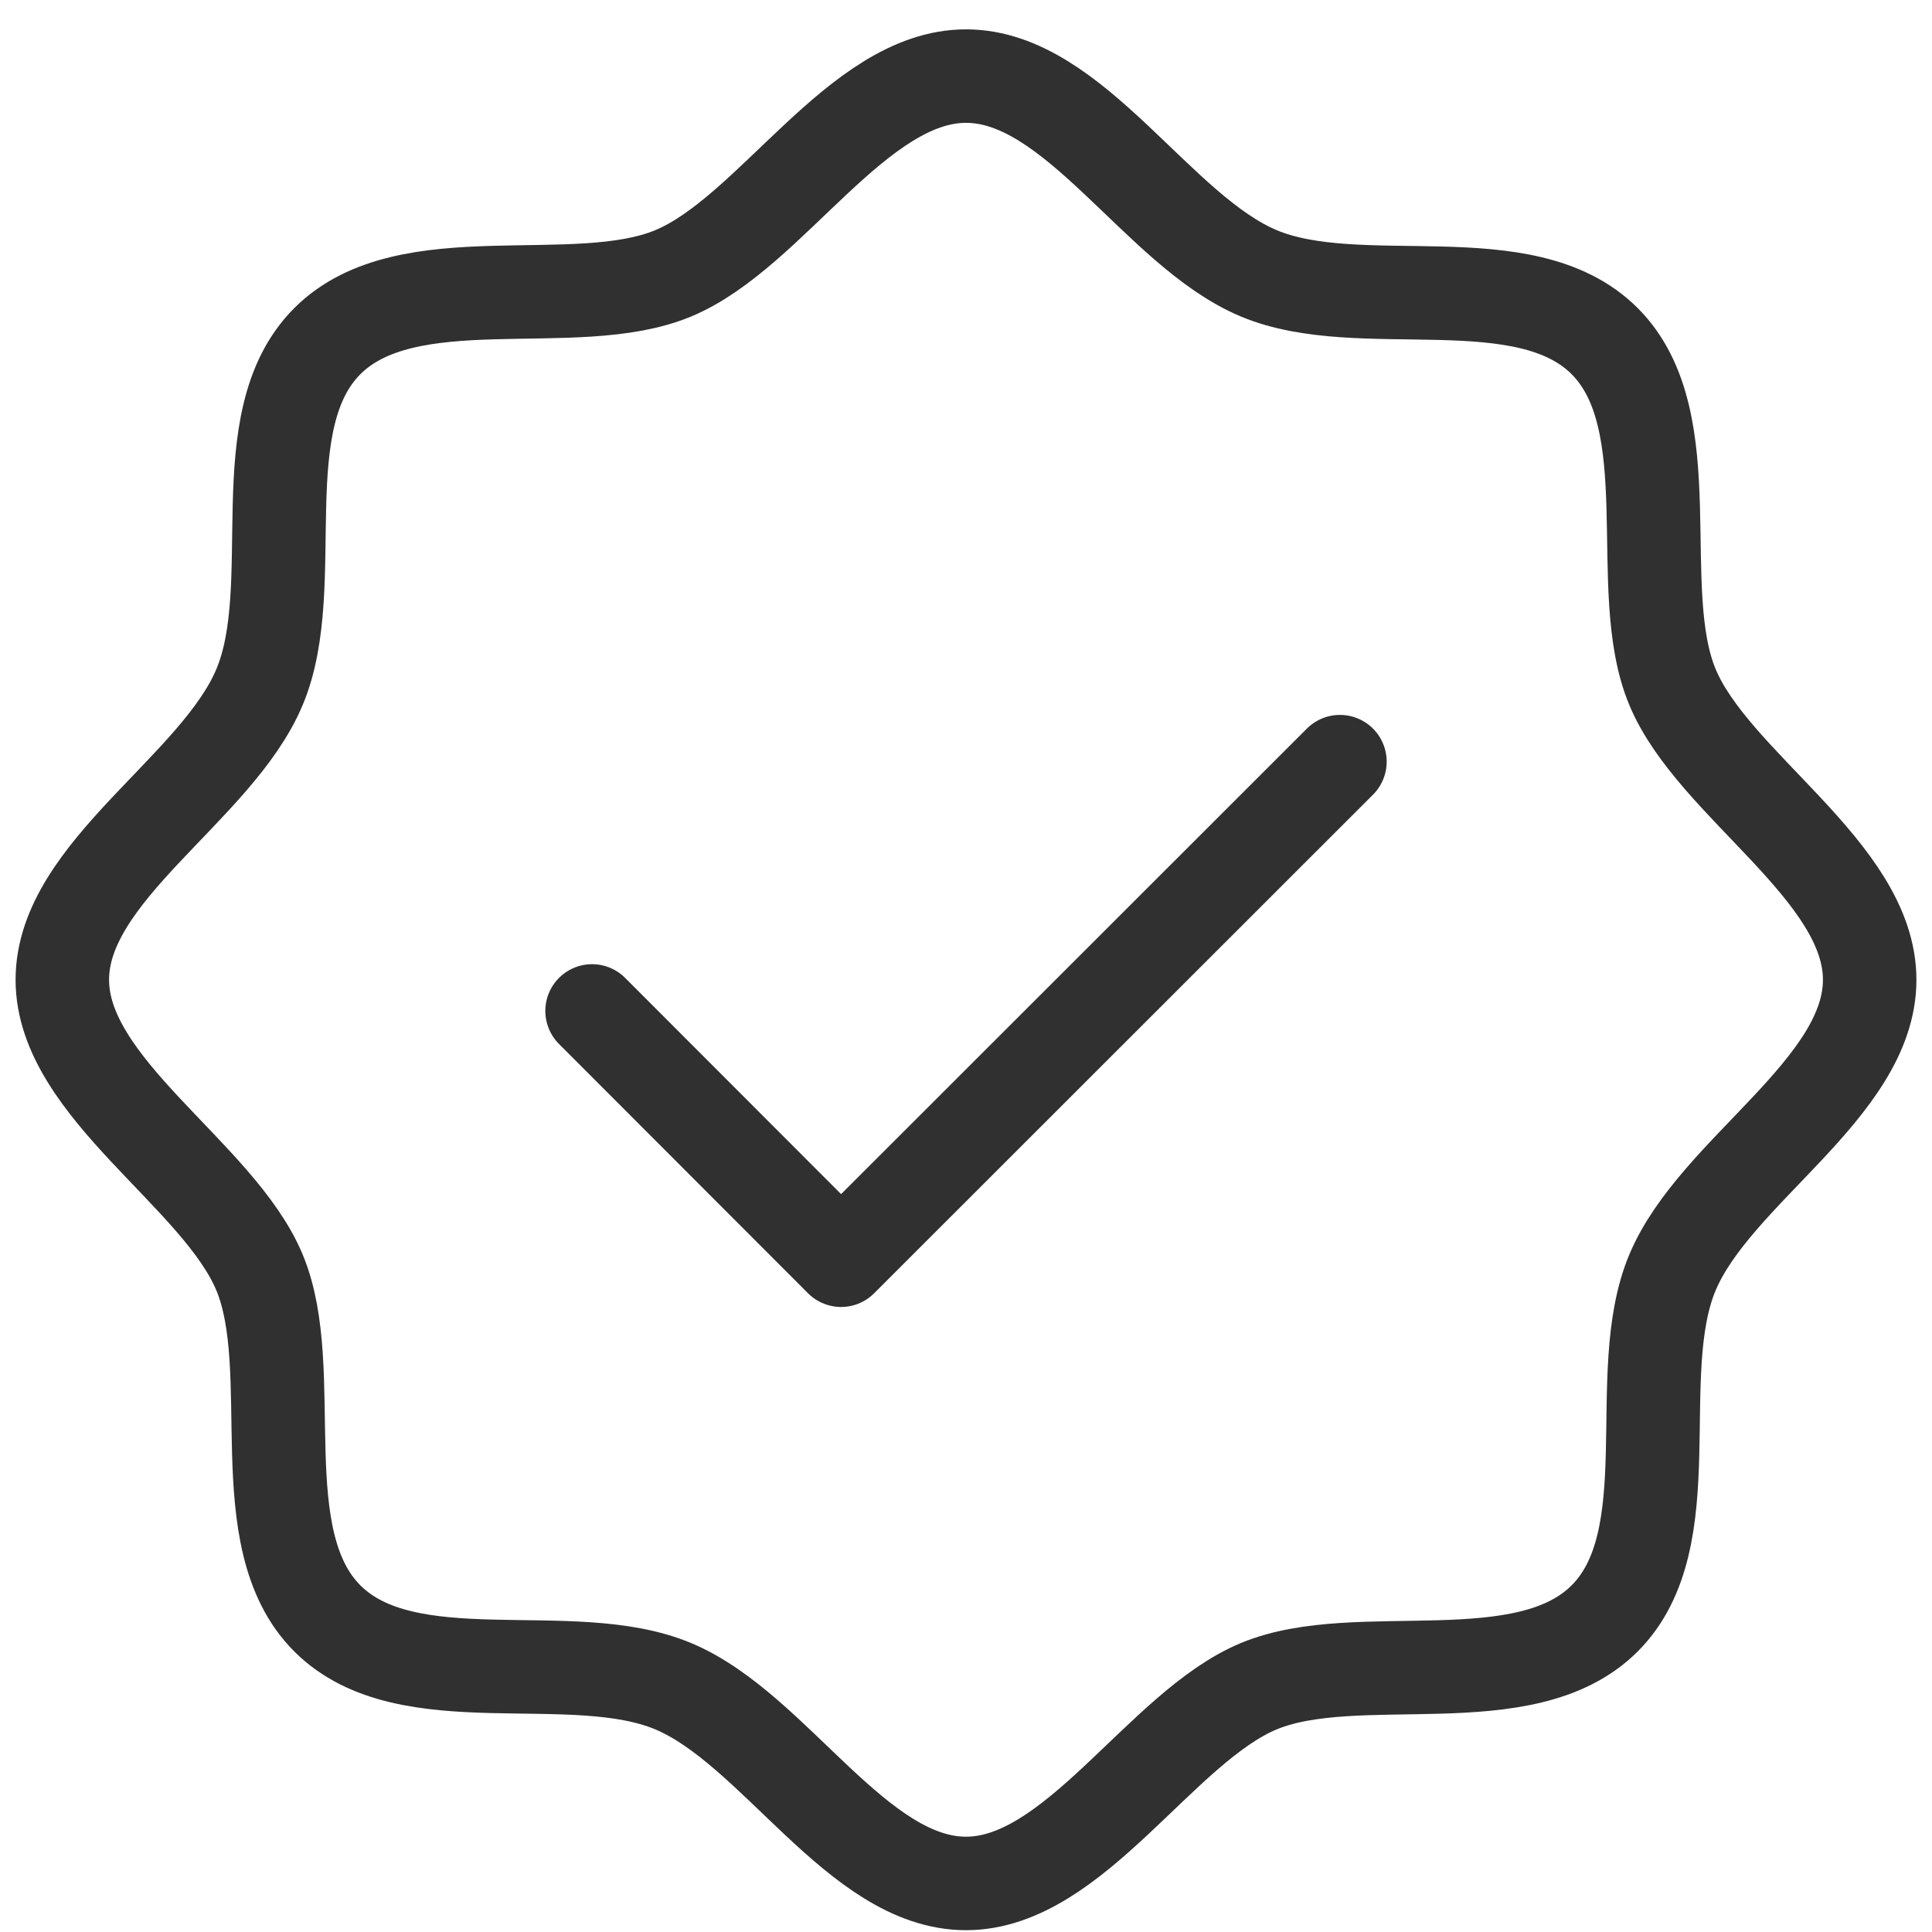
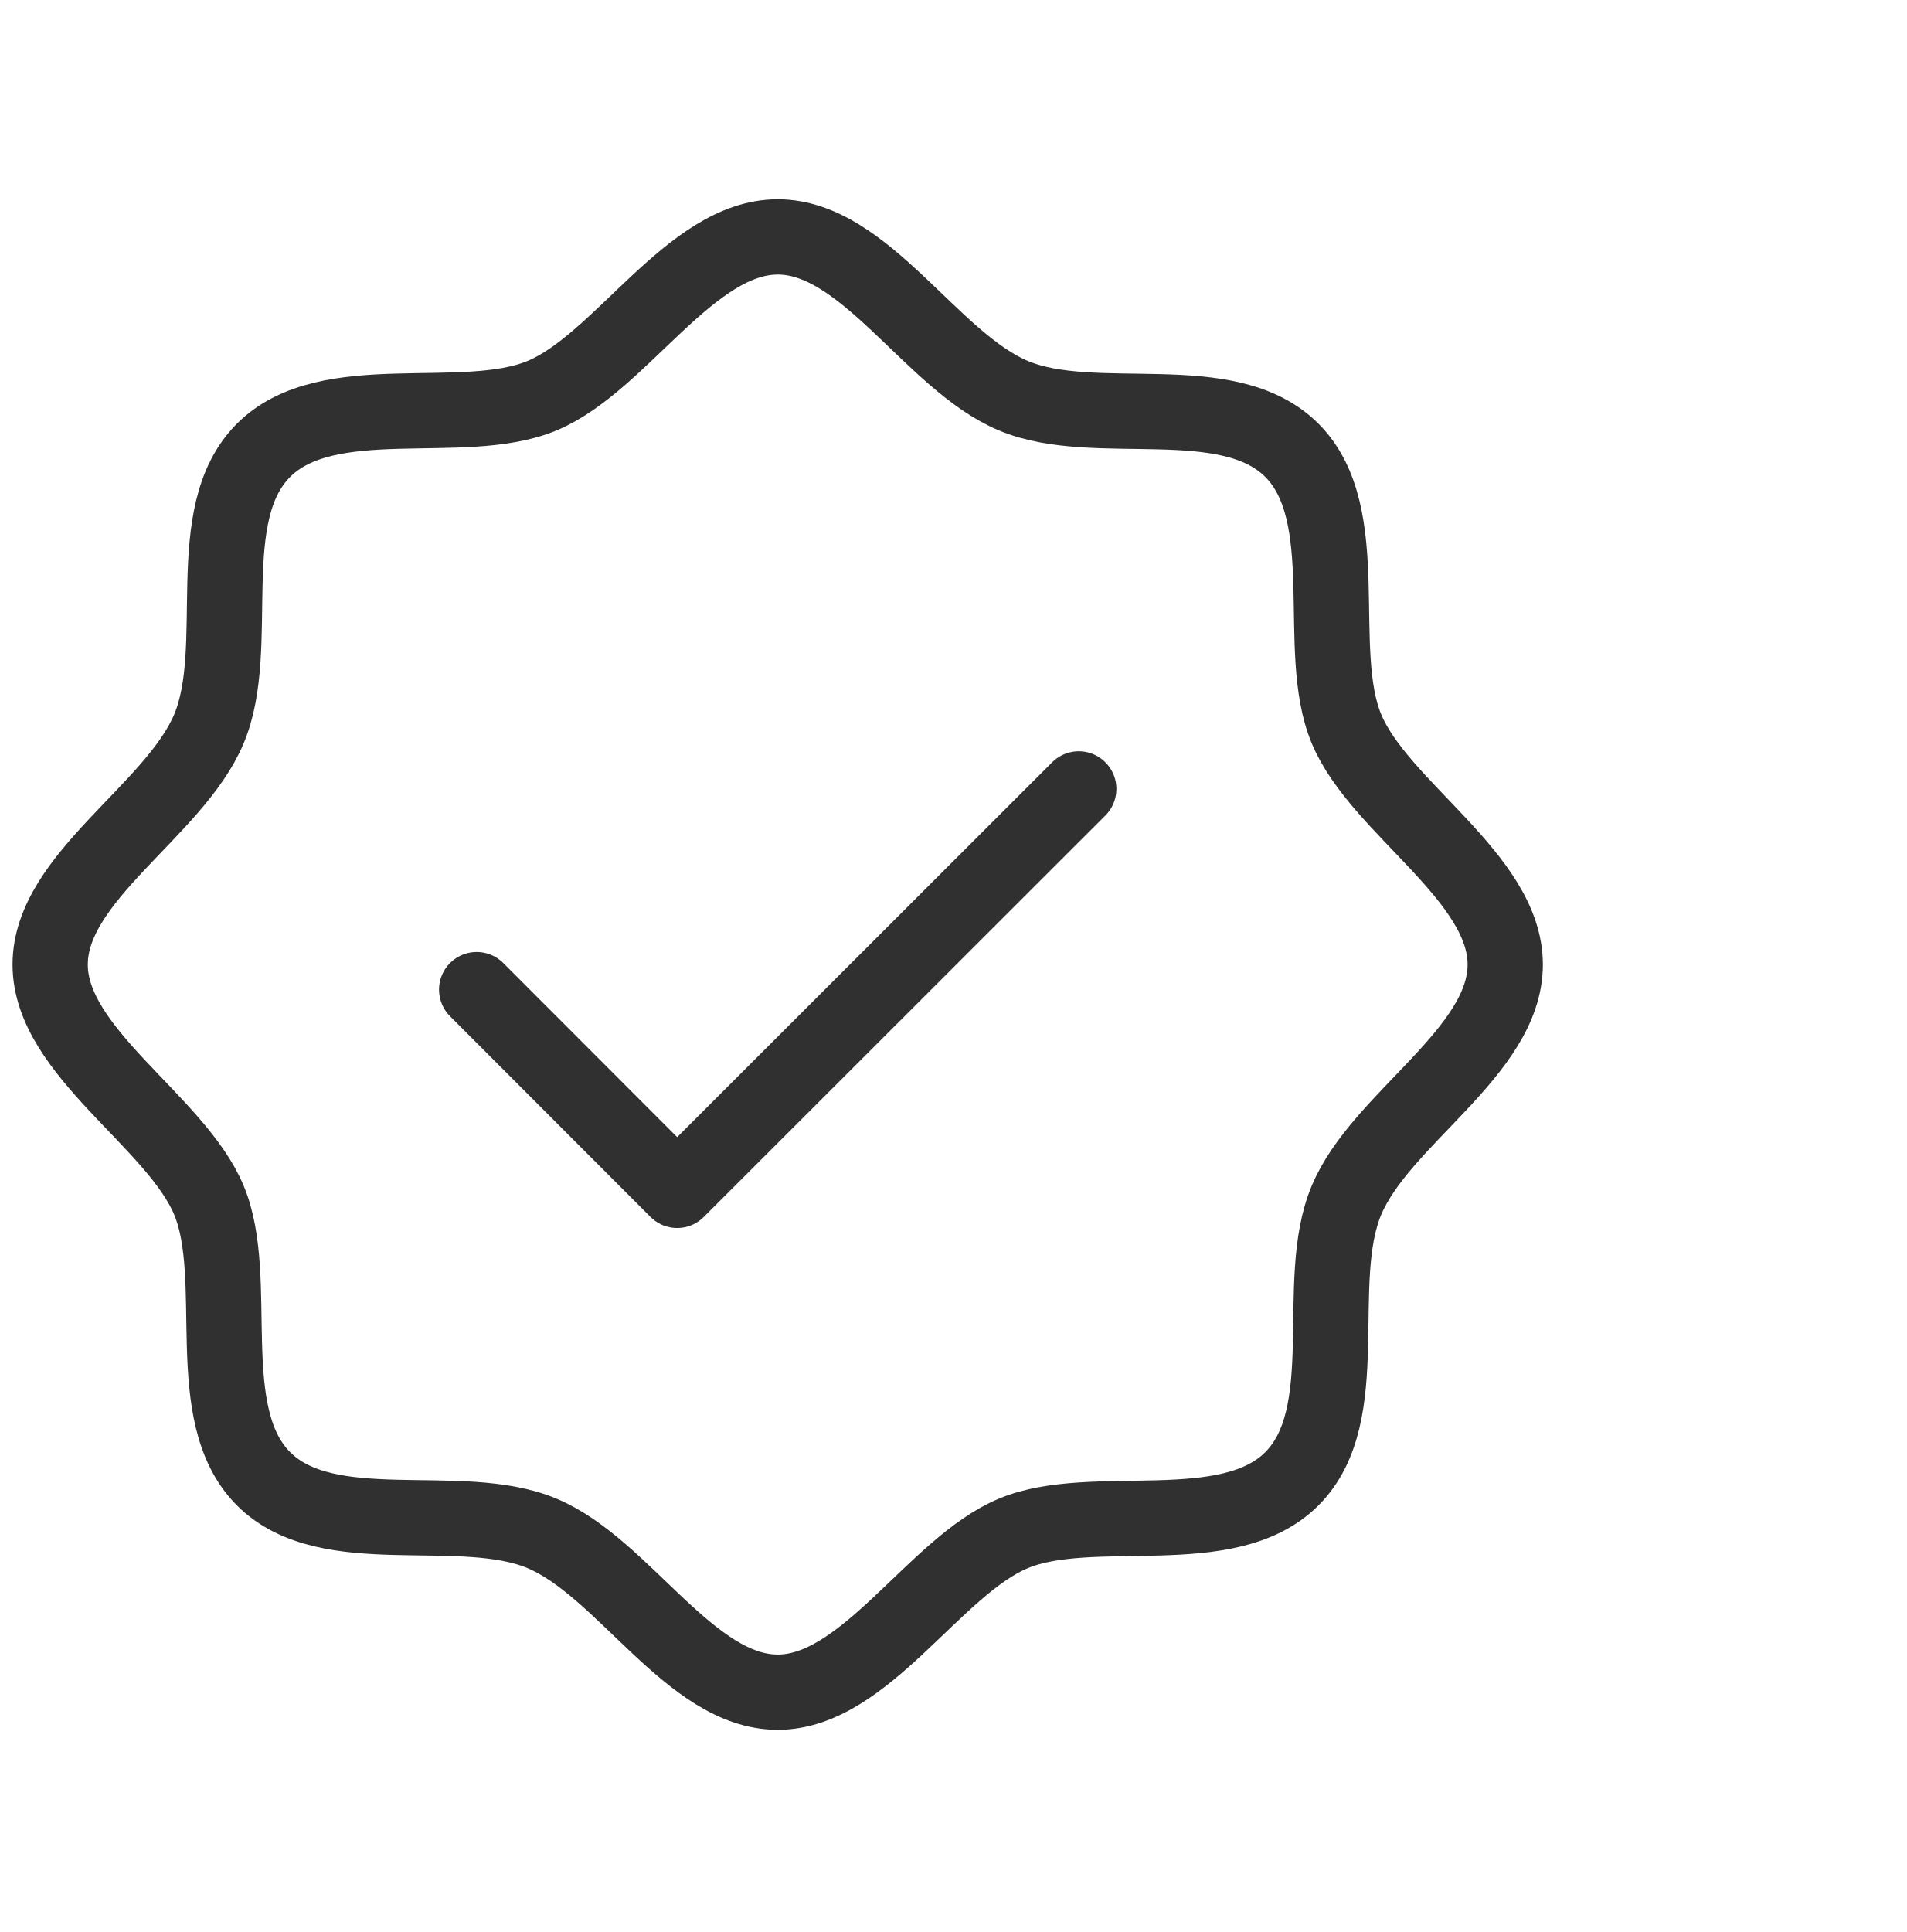
- <svg xmlns="http://www.w3.org/2000/svg" width="62" height="62" viewBox="0 0 62 62" fill="none">
-   <path d="M10.505 51.937C7.939 49.372 9.64 43.99 8.33 40.839C7.019 37.688 2 34.928 2 31.442C2 27.957 6.963 25.308 8.33 22.045C9.696 18.782 7.939 13.512 10.505 10.947C13.07 8.382 18.452 10.082 21.603 8.772C24.754 7.461 27.514 2.442 31 2.442C34.486 2.442 37.135 7.406 40.397 8.772C43.66 10.138 48.93 8.382 51.495 10.947C54.061 13.512 52.36 18.894 53.67 22.045C54.981 25.196 60 27.957 60 31.442C60 34.928 55.036 37.577 53.67 40.839C52.304 44.102 54.061 49.372 51.495 51.937C48.93 54.503 43.548 52.802 40.397 54.112C37.246 55.423 34.486 60.442 31 60.442C27.514 60.442 24.865 55.479 21.603 54.112C18.34 52.746 13.07 54.503 10.505 51.937Z" stroke="#303030" stroke-width="3" stroke-linecap="round" stroke-linejoin="round" />
-   <path d="M43 24.442L26.991 40.442L19 32.442" stroke="#303030" stroke-width="3" stroke-linecap="round" stroke-linejoin="round" />
+ <svg xmlns="http://www.w3.org/2000/svg" width="76" height="77" viewBox="0 0 76 77" fill="none">
+   <path d="M10.505 58.937C7.939 56.372 9.64 50.99 8.33 47.839C7.019 44.688 2 41.928 2 38.442C2 34.957 6.963 32.307 8.33 29.045C9.696 25.782 7.939 20.512 10.505 17.947C13.07 15.382 18.452 17.082 21.603 15.772C24.754 14.461 27.514 9.442 31 9.442C34.486 9.442 37.135 14.406 40.397 15.772C43.66 17.138 48.93 15.382 51.495 17.947C54.061 20.512 52.36 25.894 53.67 29.045C54.981 32.196 60 34.957 60 38.442C60 41.928 55.036 44.577 53.67 47.839C52.304 51.102 54.061 56.372 51.495 58.937C48.93 61.503 43.548 59.802 40.397 61.112C37.246 62.423 34.486 67.442 31 67.442C27.514 67.442 24.865 62.479 21.603 61.112C18.34 59.746 13.07 61.503 10.505 58.937Z" stroke="#303030" stroke-width="3" stroke-linecap="round" stroke-linejoin="round" />
+   <path d="M43 31.442L26.991 47.442L19 39.442" stroke="#303030" stroke-width="3" stroke-linecap="round" stroke-linejoin="round" />
</svg>
